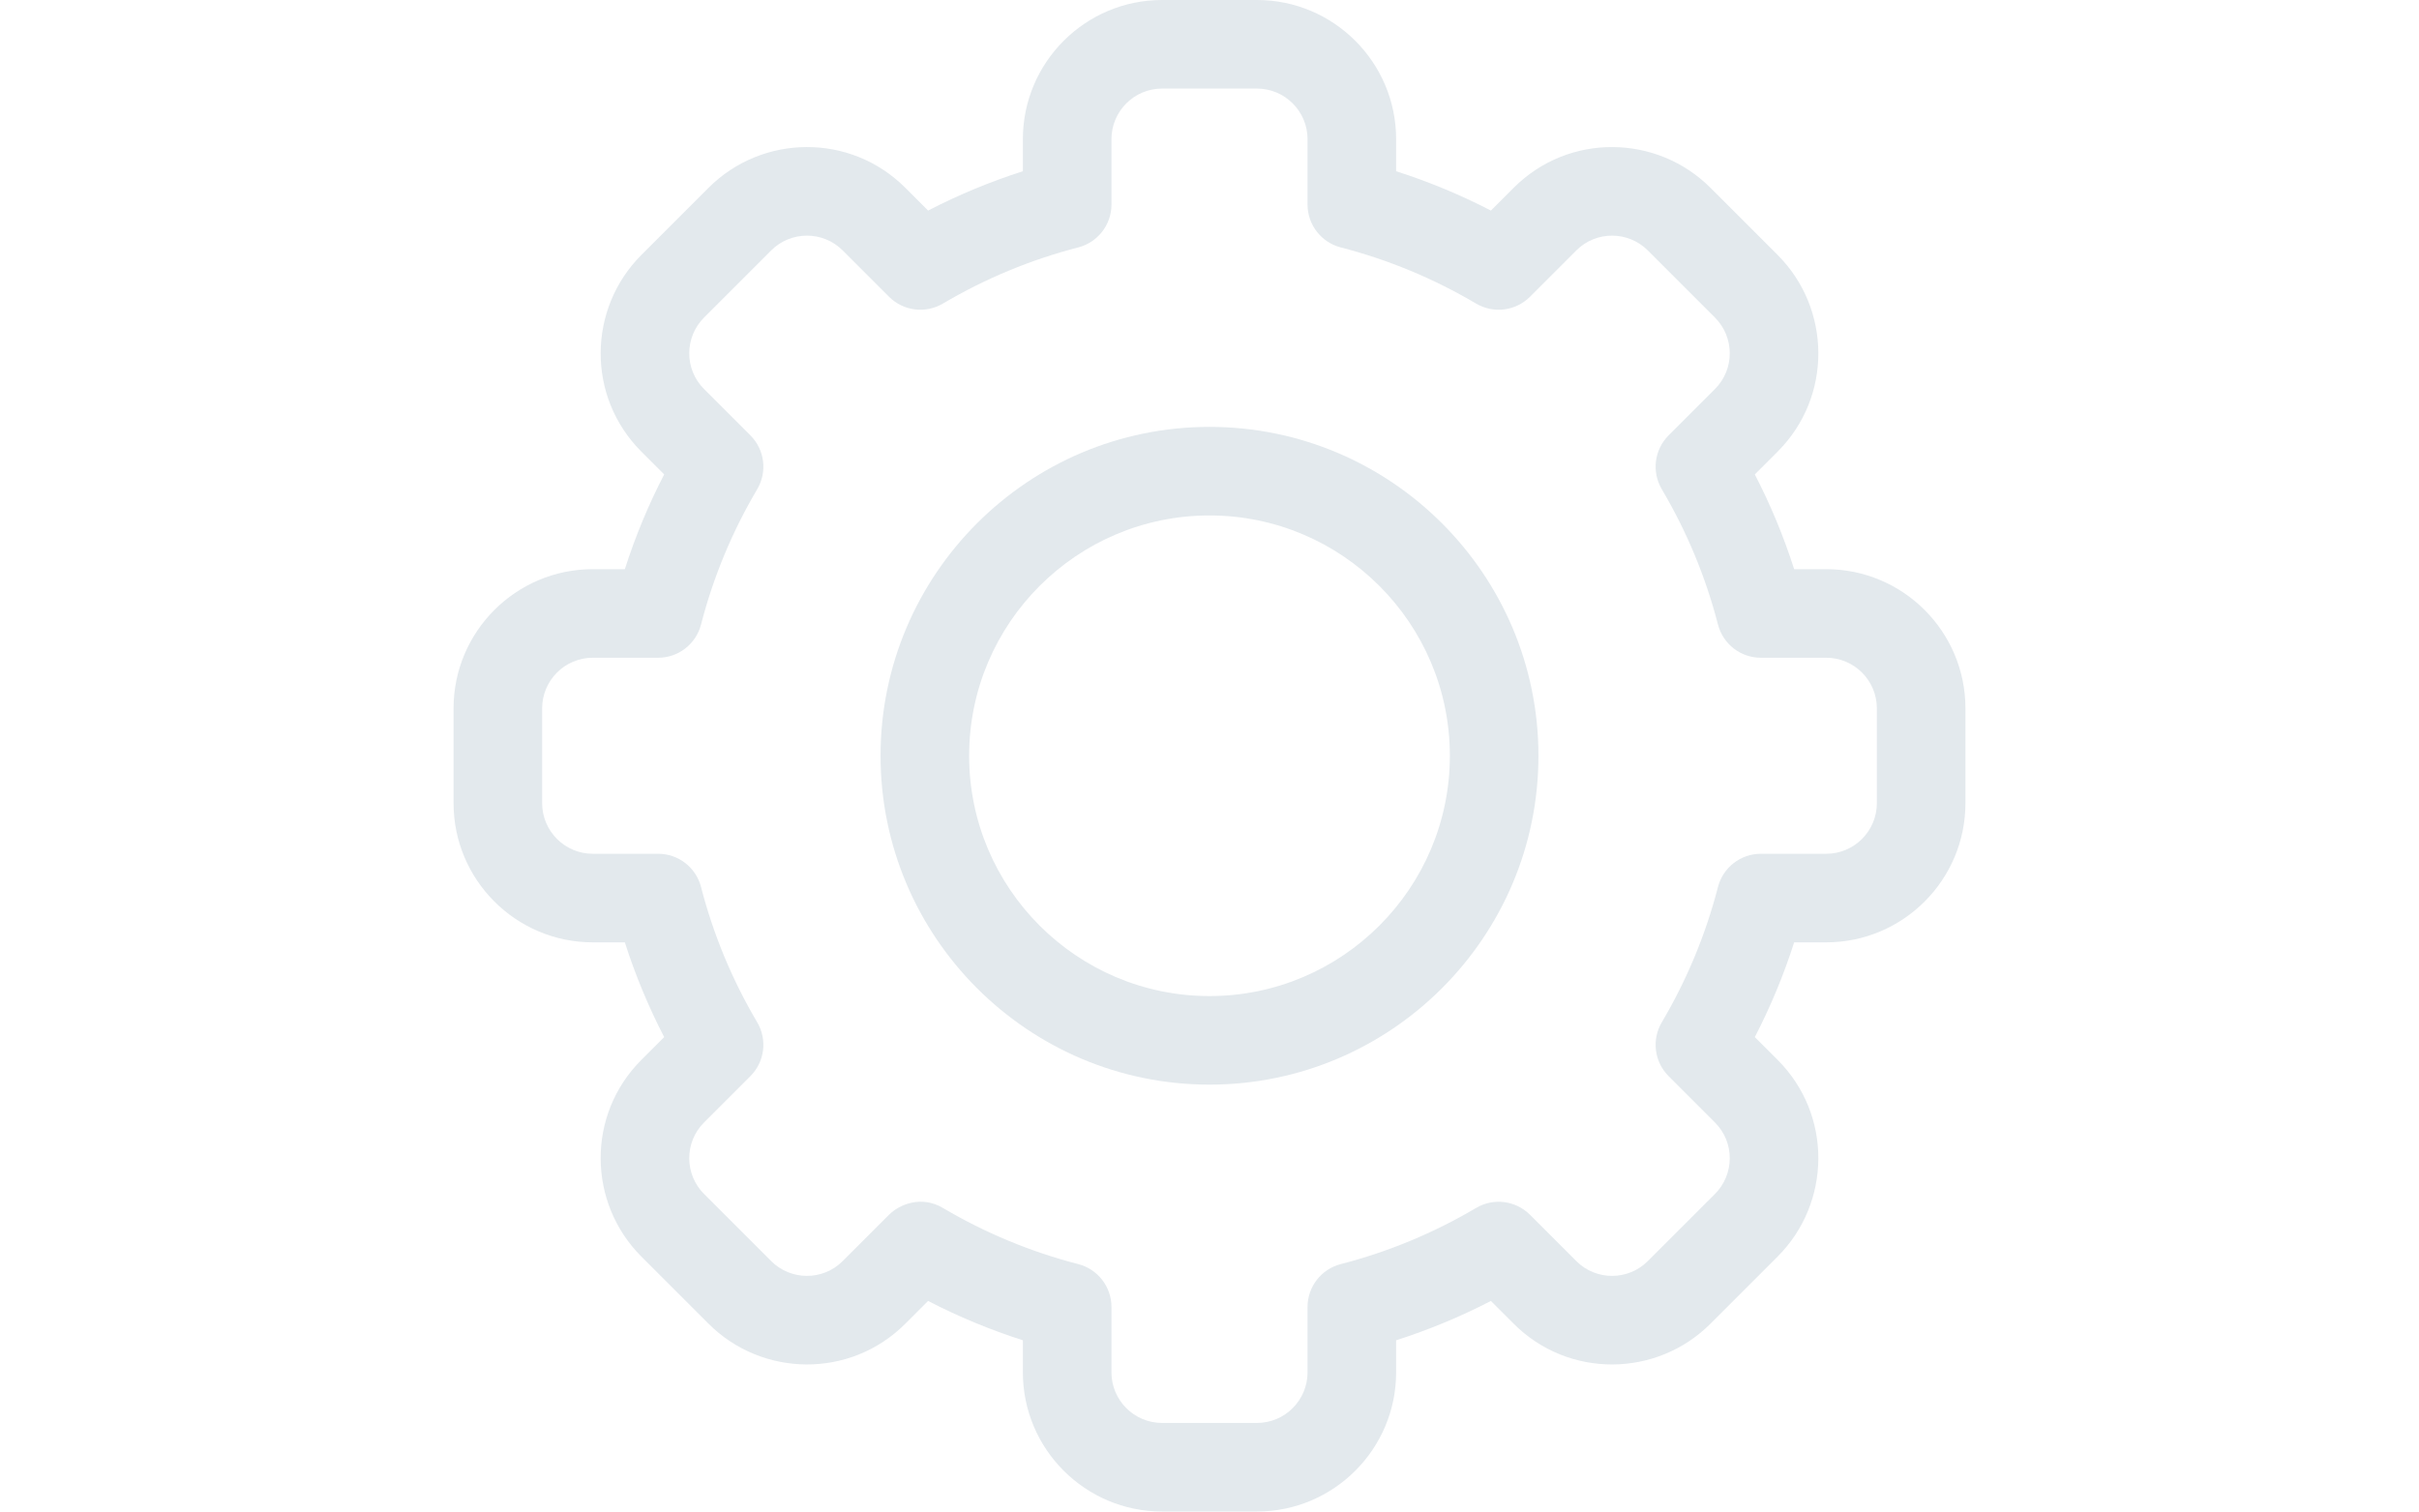
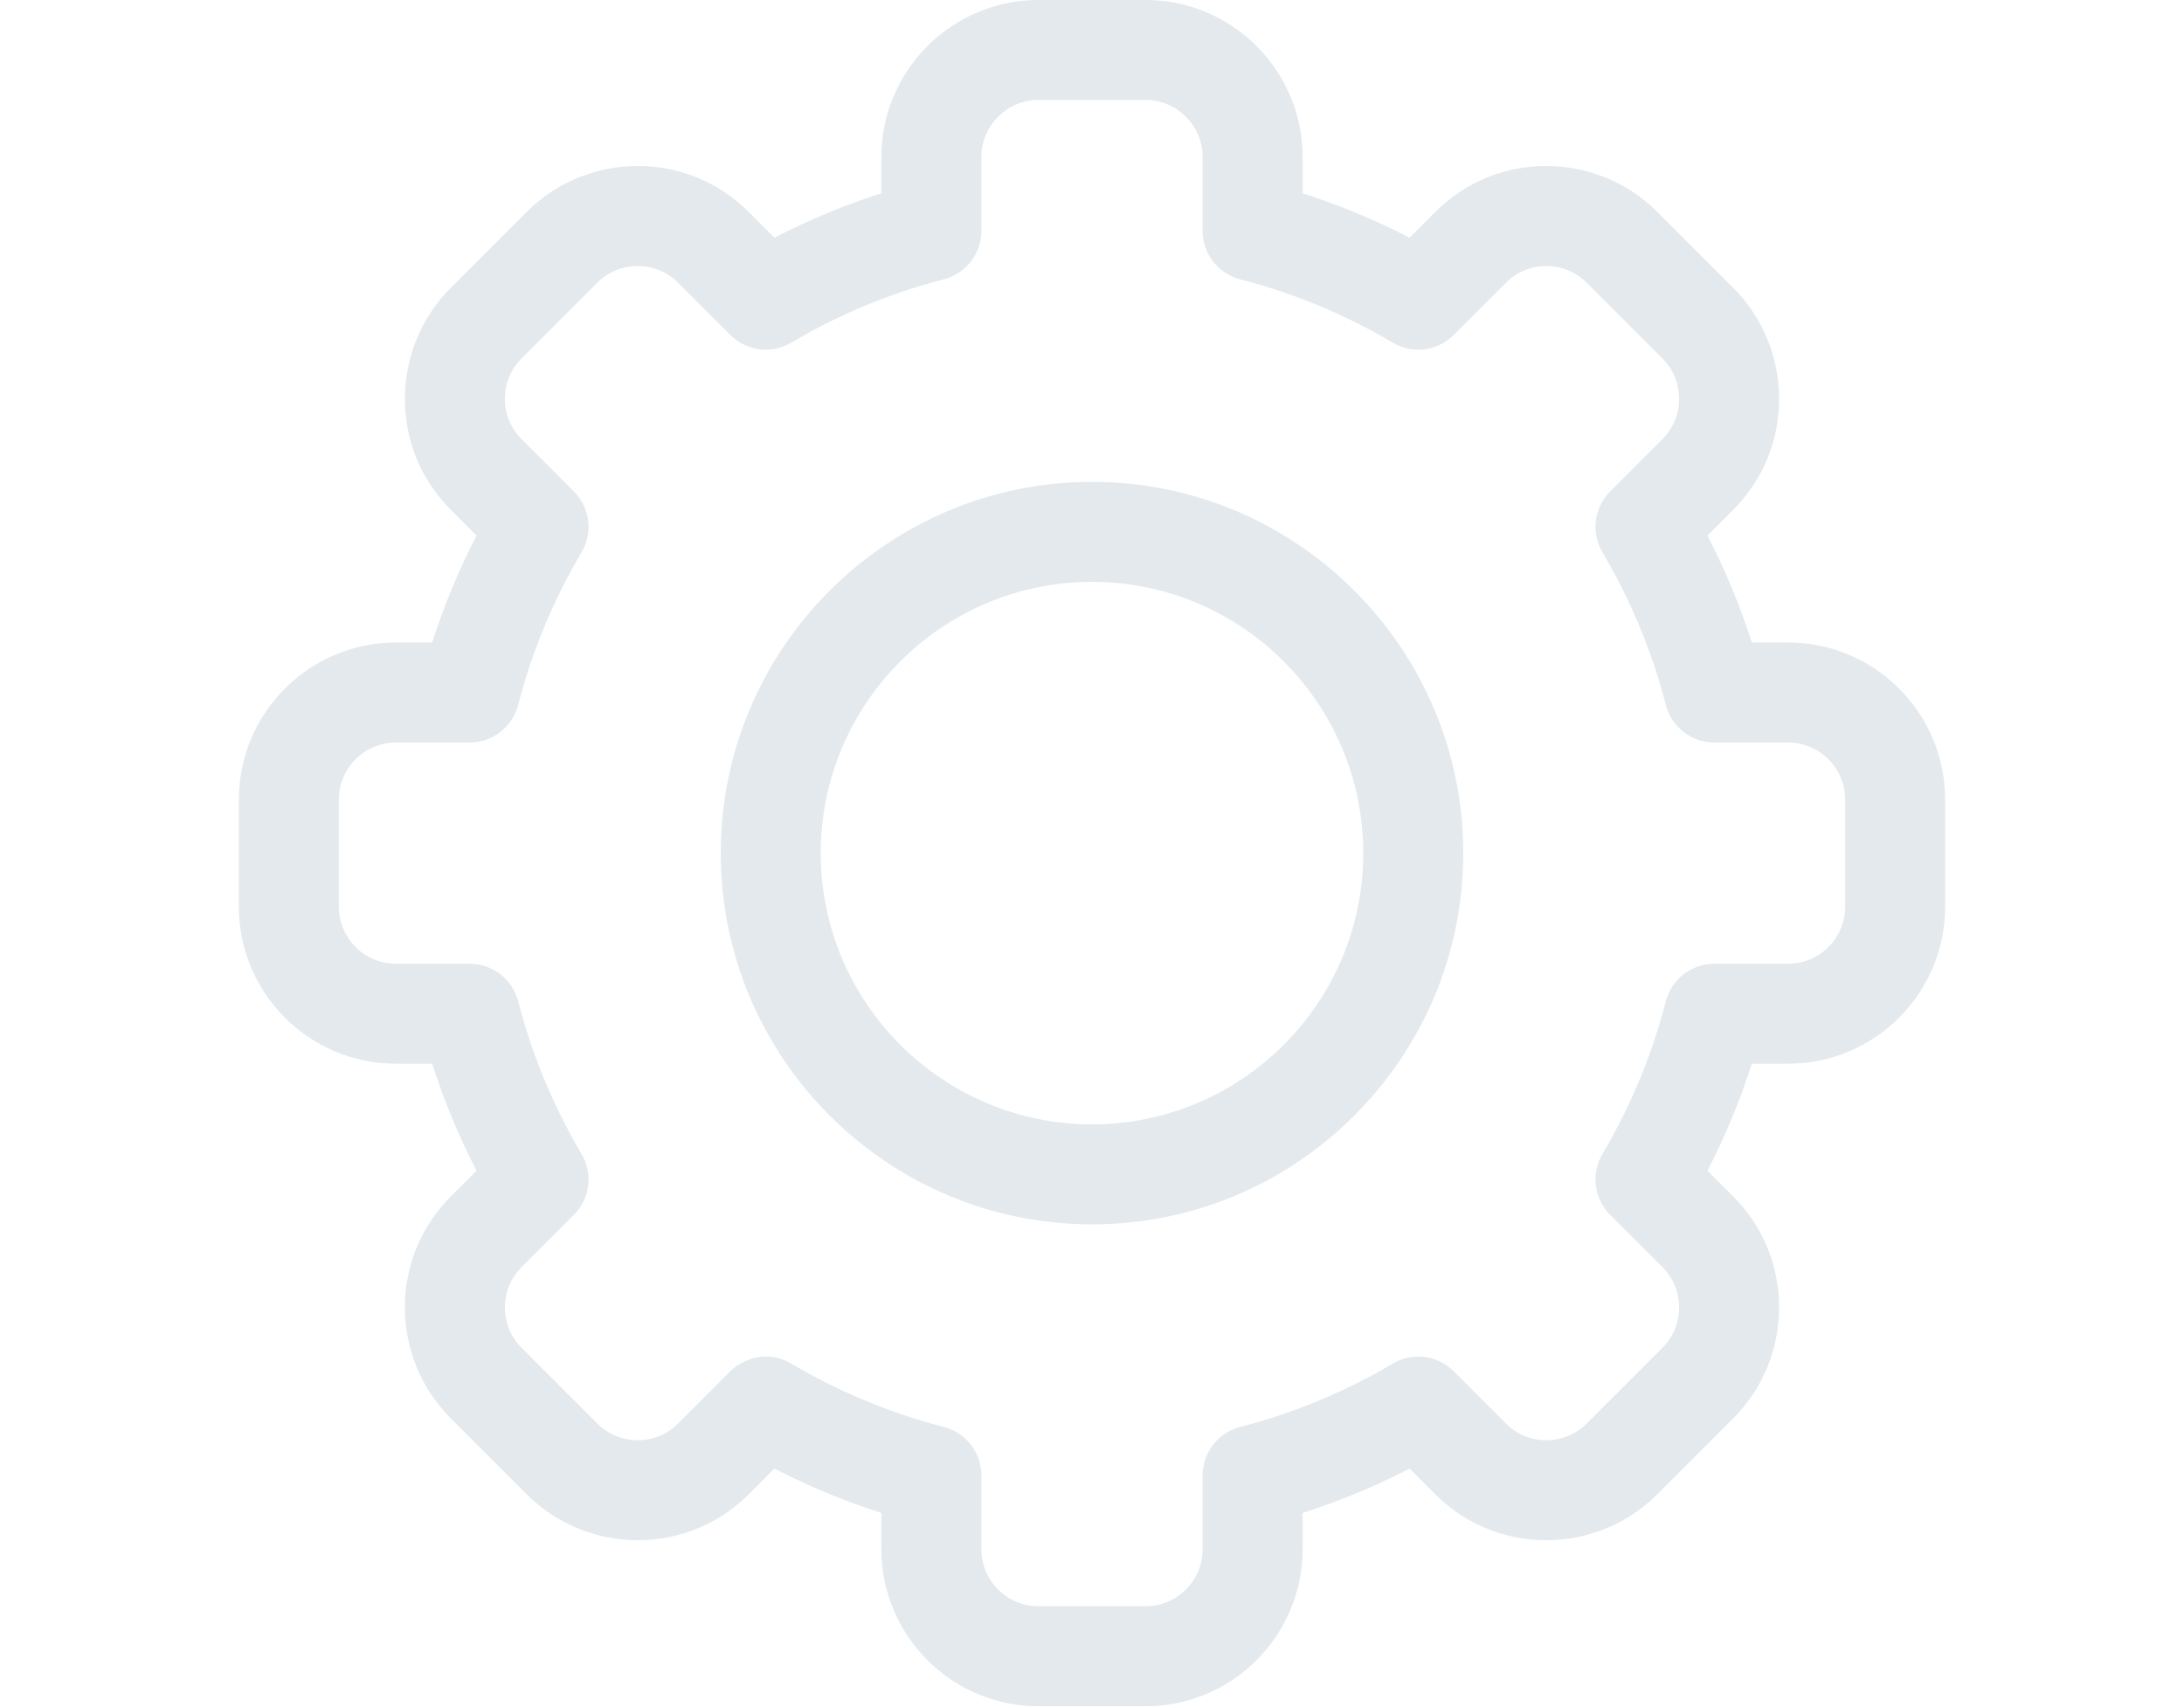
- <svg xmlns="http://www.w3.org/2000/svg" id="Layer_1" enable-background="new 0 0 512 512" width="32" height="20" viewBox="0 0 512 512">
+ <svg xmlns="http://www.w3.org/2000/svg" id="Layer_1" enable-background="new 0 0 512 512" width="32" height="25" viewBox="0 0 512 512">
  <g>
    <path d="m272.066 512h-32.133c-25.989 0-47.134-21.144-47.134-47.133v-10.871c-11.049-3.53-21.784-7.986-32.097-13.323l-7.704 7.704c-18.659 18.682-48.548 18.134-66.665-.007l-22.711-22.71c-18.149-18.129-18.671-48.008.006-66.665l7.698-7.698c-5.337-10.313-9.792-21.046-13.323-32.097h-10.87c-25.988 0-47.133-21.144-47.133-47.133v-32.134c0-25.989 21.145-47.133 47.134-47.133h10.87c3.531-11.05 7.986-21.784 13.323-32.097l-7.704-7.703c-18.666-18.646-18.151-48.528.006-66.665l22.713-22.712c18.159-18.184 48.041-18.638 66.664.006l7.697 7.697c10.313-5.336 21.048-9.792 32.097-13.323v-10.87c0-25.989 21.144-47.133 47.134-47.133h32.133c25.989 0 47.133 21.144 47.133 47.133v10.871c11.049 3.53 21.784 7.986 32.097 13.323l7.704-7.704c18.659-18.682 48.548-18.134 66.665.007l22.711 22.71c18.149 18.129 18.671 48.008-.006 66.665l-7.698 7.698c5.337 10.313 9.792 21.046 13.323 32.097h10.87c25.989 0 47.134 21.144 47.134 47.133v32.134c0 25.989-21.145 47.133-47.134 47.133h-10.87c-3.531 11.05-7.986 21.784-13.323 32.097l7.704 7.704c18.666 18.646 18.151 48.528-.006 66.665l-22.713 22.712c-18.159 18.184-48.041 18.638-66.664-.006l-7.697-7.697c-10.313 5.336-21.048 9.792-32.097 13.323v10.871c0 25.987-21.144 47.131-47.134 47.131zm-106.349-102.83c14.327 8.473 29.747 14.874 45.831 19.025 6.624 1.709 11.252 7.683 11.252 14.524v22.148c0 9.447 7.687 17.133 17.134 17.133h32.133c9.447 0 17.134-7.686 17.134-17.133v-22.148c0-6.841 4.628-12.815 11.252-14.524 16.084-4.151 31.504-10.552 45.831-19.025 5.895-3.486 13.4-2.538 18.243 2.305l15.688 15.689c6.764 6.772 17.626 6.615 24.224.007l22.727-22.726c6.582-6.574 6.802-17.438.006-24.225l-15.695-15.695c-4.842-4.842-5.79-12.348-2.305-18.242 8.473-14.326 14.873-29.746 19.024-45.831 1.71-6.624 7.684-11.251 14.524-11.251h22.147c9.447 0 17.134-7.686 17.134-17.133v-32.134c0-9.447-7.687-17.133-17.134-17.133h-22.147c-6.841 0-12.814-4.628-14.524-11.251-4.151-16.085-10.552-31.505-19.024-45.831-3.485-5.894-2.537-13.4 2.305-18.242l15.689-15.689c6.782-6.774 6.605-17.634.006-24.225l-22.725-22.725c-6.587-6.596-17.451-6.789-24.225-.006l-15.694 15.695c-4.842 4.843-12.35 5.791-18.243 2.305-14.327-8.473-29.747-14.874-45.831-19.025-6.624-1.709-11.252-7.683-11.252-14.524v-22.15c0-9.447-7.687-17.133-17.134-17.133h-32.133c-9.447 0-17.134 7.686-17.134 17.133v22.148c0 6.841-4.628 12.815-11.252 14.524-16.084 4.151-31.504 10.552-45.831 19.025-5.896 3.485-13.401 2.537-18.243-2.305l-15.688-15.689c-6.764-6.772-17.627-6.615-24.224-.007l-22.727 22.726c-6.582 6.574-6.802 17.437-.006 24.225l15.695 15.695c4.842 4.842 5.79 12.348 2.305 18.242-8.473 14.326-14.873 29.746-19.024 45.831-1.71 6.624-7.684 11.251-14.524 11.251h-22.148c-9.447.001-17.134 7.687-17.134 17.134v32.134c0 9.447 7.687 17.133 17.134 17.133h22.147c6.841 0 12.814 4.628 14.524 11.251 4.151 16.085 10.552 31.505 19.024 45.831 3.485 5.894 2.537 13.4-2.305 18.242l-15.689 15.689c-6.782 6.774-6.605 17.634-.006 24.225l22.725 22.725c6.587 6.596 17.451 6.789 24.225.006l15.694-15.695c3.568-3.567 10.991-6.594 18.244-2.304z" data-original="#000000" class="active-path" style="fill:#E3E9ED" data-old_color="#000000" />
    <path d="m256 367.4c-61.427 0-111.4-49.974-111.4-111.4s49.973-111.4 111.4-111.4 111.4 49.974 111.4 111.4-49.973 111.4-111.4 111.4zm0-192.8c-44.885 0-81.4 36.516-81.4 81.4s36.516 81.4 81.4 81.4 81.4-36.516 81.4-81.4-36.515-81.4-81.4-81.4z" data-original="#000000" class="active-path" style="fill:#E3E9ED" data-old_color="#000000" />
  </g>
</svg>
